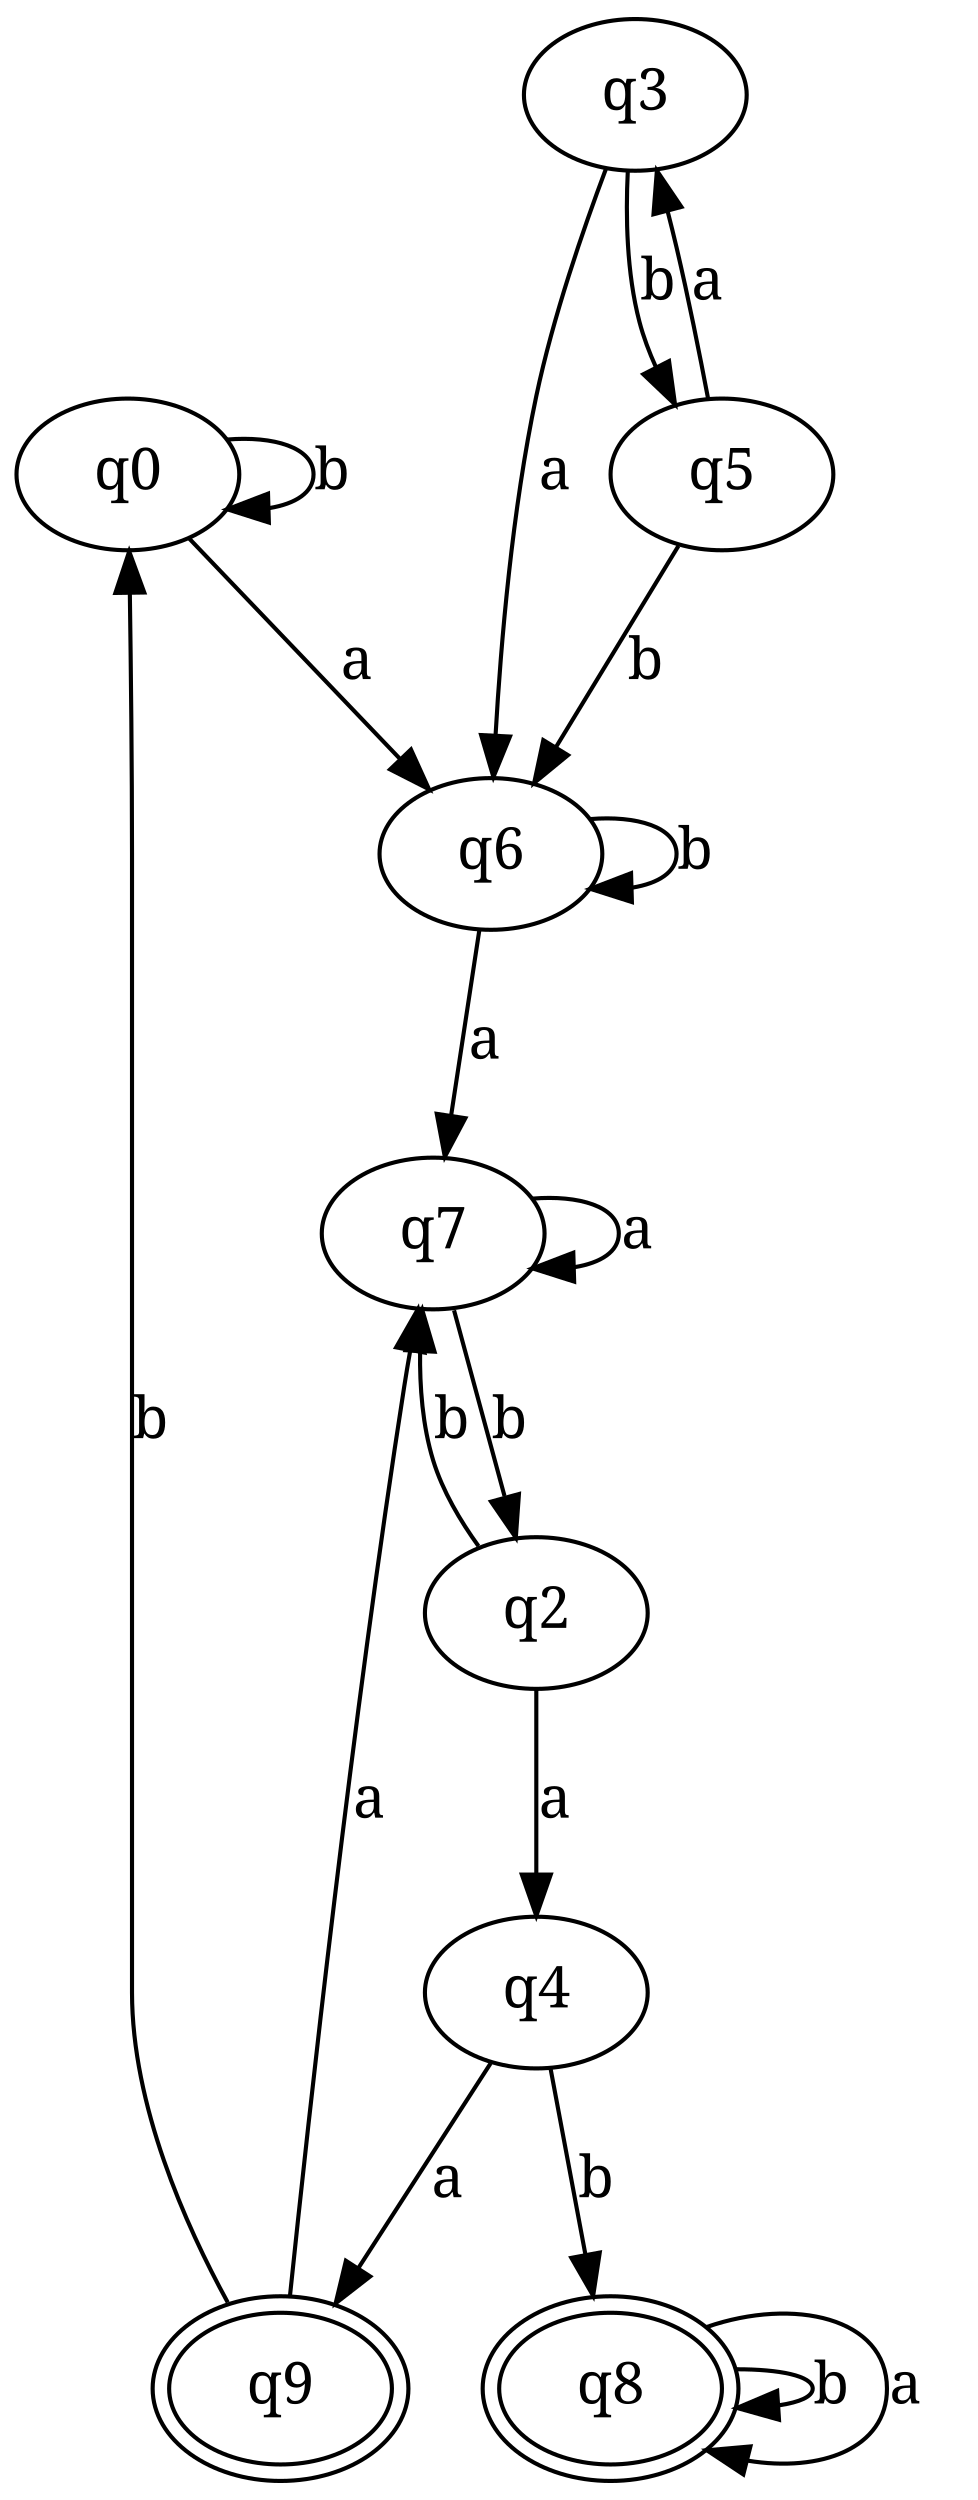
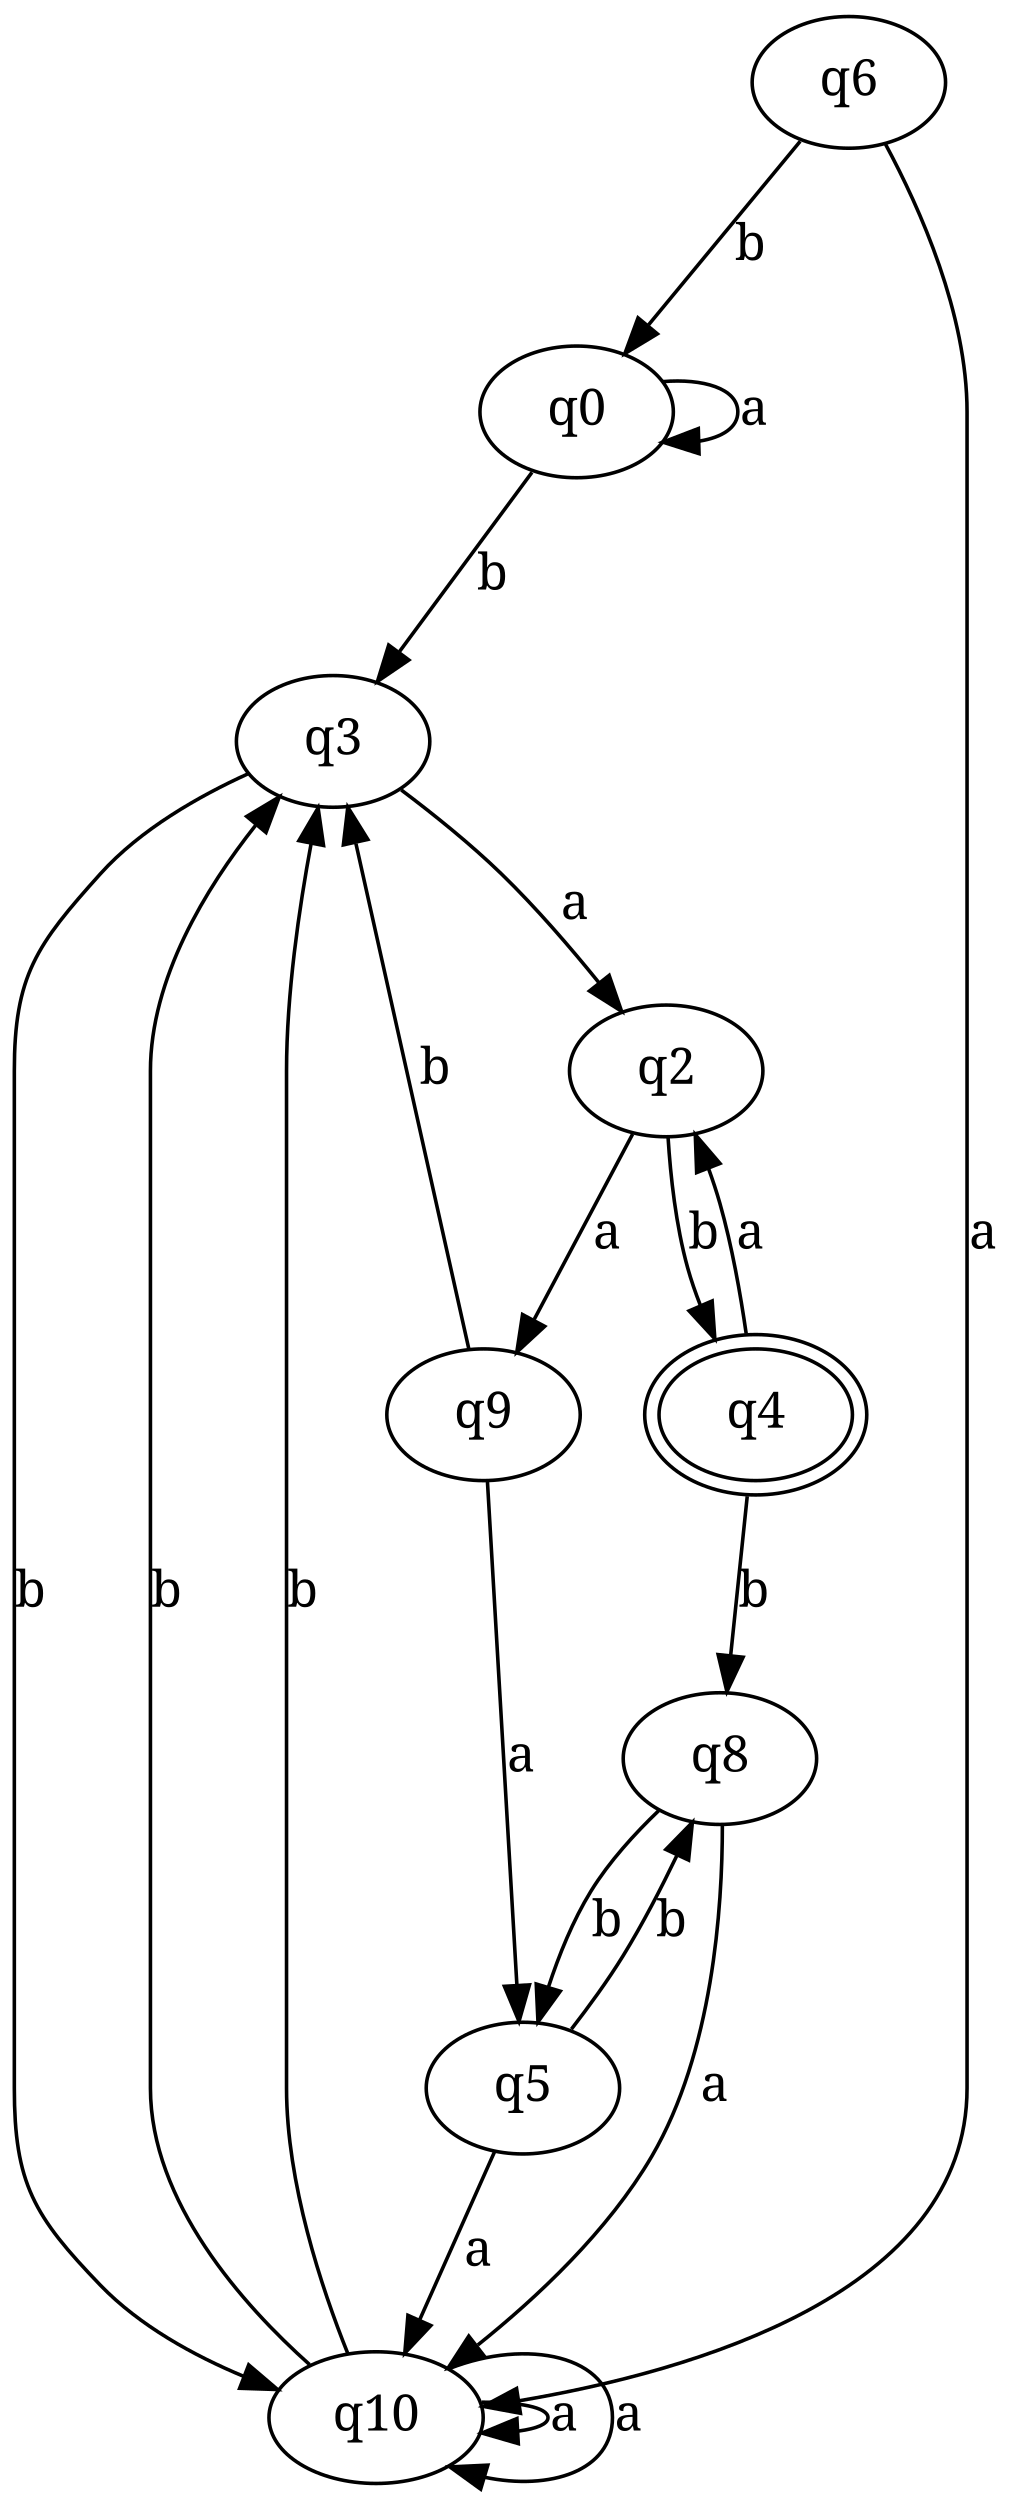
- <svg xmlns="http://www.w3.org/2000/svg" width="237pt" height="606pt" viewBox="0.00 0.00 237.00 606.00">
-   <g id="graph1" class="graph" transform="scale(1 1) rotate(0) translate(4 602)">
-     <polygon fill="white" stroke="white" points="-4,5 -4,-602 234,-602 234,5 -4,5" />
+ <svg xmlns="http://www.w3.org/2000/svg" width="283pt" height="698pt" viewBox="0.00 0.00 283.00 698.00">
+   <g id="graph1" class="graph" transform="scale(1 1) rotate(0) translate(4 694)">
+     <polygon fill="white" stroke="white" points="-4,5 -4,-694 280,-694 280,5 -4,5" />
    <g id="node1" class="node">
-       <ellipse fill="none" stroke="black" cx="27" cy="-487" rx="27" ry="18.385" />
-       <text text-anchor="middle" x="27" y="-483.4" font-family="Times Roman,serif" font-size="14.00">q0</text>
+       <ellipse fill="none" stroke="black" cx="157" cy="-579" rx="27" ry="18.385" />
+       <text text-anchor="middle" x="157" y="-575.4" font-family="Times Roman,serif" font-size="14.00">q0</text>
+     </g>
+     <g id="edge4" class="edge">
+       <path fill="none" stroke="black" d="M181.074,-587.454C192.242,-588.377 202,-585.559 202,-579 202,-574.593 197.595,-571.875 191.317,-570.846" />
+       <polygon fill="black" stroke="black" points="191.173,-567.34 181.074,-570.546 190.967,-574.337 191.173,-567.34" />
+       <text text-anchor="middle" x="206.5" y="-575.4" font-family="Times Roman,serif" font-size="14.00">a</text>
+     </g>
+     <g id="node3" class="node">
+       <ellipse fill="none" stroke="black" cx="89" cy="-487" rx="27" ry="18.385" />
+       <text text-anchor="middle" x="89" y="-483.4" font-family="Times Roman,serif" font-size="14.00">q3</text>
    </g>
    <g id="edge2" class="edge">
-       <path fill="none" stroke="black" d="M51.074,-495.454C62.242,-496.377 72,-493.559 72,-487 72,-482.593 67.595,-479.875 61.317,-478.846" />
-       <polygon fill="black" stroke="black" points="61.173,-475.34 51.074,-478.546 60.967,-482.337 61.173,-475.34" />
-       <text text-anchor="middle" x="76.5" y="-483.4" font-family="Times Roman,serif" font-size="14.00">b</text>
+       <path fill="none" stroke="black" d="M144.528,-562.126C134.175,-548.12 119.3,-527.994 107.55,-512.098" />
+       <polygon fill="black" stroke="black" points="110.152,-509.729 101.393,-503.767 104.523,-513.889 110.152,-509.729" />
+       <text text-anchor="middle" x="133.5" y="-529.4" font-family="Times Roman,serif" font-size="14.00">b</text>
    </g>
-     <g id="node4" class="node">
-       <ellipse fill="none" stroke="black" cx="115" cy="-395" rx="27" ry="18.385" />
-       <text text-anchor="middle" x="115" y="-391.4" font-family="Times Roman,serif" font-size="14.00">q6</text>
+     <g id="node5" class="node">
+       <ellipse fill="none" stroke="black" cx="182" cy="-395" rx="27" ry="18.385" />
+       <text text-anchor="middle" x="182" y="-391.4" font-family="Times Roman,serif" font-size="14.00">q2</text>
    </g>
-     <g id="edge4" class="edge">
-       <path fill="none" stroke="black" d="M41.928,-471.393C55.961,-456.723 77.135,-434.586 93.083,-417.913" />
-       <polygon fill="black" stroke="black" points="95.616,-420.329 99.999,-410.683 90.557,-415.49 95.616,-420.329" />
-       <text text-anchor="middle" x="82.5" y="-437.4" font-family="Times Roman,serif" font-size="14.00">a</text>
+     <g id="edge12" class="edge">
+       <path fill="none" stroke="black" d="M108.04,-473.435C116.896,-466.775 127.357,-458.391 136,-450 145.629,-440.652 155.307,-429.423 163.284,-419.555" />
+       <polygon fill="black" stroke="black" points="166.075,-421.667 169.546,-411.657 160.59,-417.318 166.075,-421.667" />
+       <text text-anchor="middle" x="156.5" y="-437.4" font-family="Times Roman,serif" font-size="14.00">a</text>
+     </g>
+     <g id="node11" class="node">
+       <ellipse fill="none" stroke="black" cx="101" cy="-19" rx="29.907" ry="18.385" />
+       <text text-anchor="middle" x="101" y="-15.4" font-family="Times Roman,serif" font-size="14.00">q10</text>
+     </g>
+     <g id="edge10" class="edge">
+       <path fill="none" stroke="black" d="M65.15,-477.913C51.617,-471.753 35.2,-462.455 24,-450 6.167,-430.168 0,-421.67 0,-395 0,-395 0,-395 0,-111 0,-84.33 5.488,-75.2 24,-56 34.957,-44.636 50.113,-36.325 64.083,-30.494" />
+       <polygon fill="black" stroke="black" points="65.439,-33.722 73.499,-26.846 62.91,-27.195 65.439,-33.722" />
+       <text text-anchor="middle" x="4.5" y="-245.4" font-family="Times Roman,serif" font-size="14.00">b</text>
+     </g>
+     <g id="node7" class="node">
+       <ellipse fill="none" stroke="black" cx="207" cy="-299" rx="27" ry="18.385" />
+       <ellipse fill="none" stroke="black" cx="207" cy="-299" rx="31" ry="22.385" />
+       <text text-anchor="middle" x="207" y="-295.4" font-family="Times Roman,serif" font-size="14.00">q4</text>
+     </g>
+     <g id="edge6" class="edge">
+       <path fill="none" stroke="black" d="M182.529,-376.384C183.205,-365.595 184.705,-351.845 188,-340 188.954,-336.57 190.167,-333.069 191.516,-329.628" />
+       <polygon fill="black" stroke="black" points="194.835,-330.772 195.582,-320.203 188.407,-327.999 194.835,-330.772" />
+       <text text-anchor="middle" x="192.5" y="-345.4" font-family="Times Roman,serif" font-size="14.00">b</text>
+     </g>
+     <g id="node9" class="node">
+       <ellipse fill="none" stroke="black" cx="131" cy="-299" rx="27" ry="18.385" />
+       <text text-anchor="middle" x="131" y="-295.4" font-family="Times Roman,serif" font-size="14.00">q9</text>
+     </g>
+     <g id="edge8" class="edge">
+       <path fill="none" stroke="black" d="M172.646,-377.392C164.953,-362.912 153.931,-342.165 145.158,-325.651" />
+       <polygon fill="black" stroke="black" points="148.077,-323.685 140.295,-316.496 141.896,-326.969 148.077,-323.685" />
+       <text text-anchor="middle" x="165.5" y="-345.4" font-family="Times Roman,serif" font-size="14.00">a</text>
+     </g>
+     <g id="edge16" class="edge">
+       <path fill="none" stroke="black" d="M204.333,-321.669C202.733,-332.75 200.347,-346.207 197,-358 196.092,-361.201 194.997,-364.502 193.817,-367.753" />
+       <polygon fill="black" stroke="black" points="190.502,-366.62 190.125,-377.209 197.022,-369.167 190.502,-366.62" />
+       <text text-anchor="middle" x="205.5" y="-345.4" font-family="Times Roman,serif" font-size="14.00">a</text>
+     </g>
+     <g id="node14" class="node">
+       <ellipse fill="none" stroke="black" cx="197" cy="-203" rx="27" ry="18.385" />
+       <text text-anchor="middle" x="197" y="-199.4" font-family="Times Roman,serif" font-size="14.00">q8</text>
+     </g>
+     <g id="edge14" class="edge">
+       <path fill="none" stroke="black" d="M204.63,-276.249C203.249,-262.994 201.495,-246.148 200.016,-231.954" />
+       <polygon fill="black" stroke="black" points="203.467,-231.303 198.95,-221.72 196.505,-232.029 203.467,-231.303" />
+       <text text-anchor="middle" x="206.5" y="-245.4" font-family="Times Roman,serif" font-size="14.00">b</text>
+     </g>
+     <g id="edge30" class="edge">
+       <path fill="none" stroke="black" d="M126.88,-317.443C119.528,-350.35 104.105,-419.389 95.376,-458.461" />
+       <polygon fill="black" stroke="black" points="91.868,-458.109 93.104,-468.631 98.7,-459.635 91.868,-458.109" />
+       <text text-anchor="middle" x="117.5" y="-391.4" font-family="Times Roman,serif" font-size="14.00">b</text>
+     </g>
+     <g id="node16" class="node">
+       <ellipse fill="none" stroke="black" cx="142" cy="-111" rx="27" ry="18.385" />
+       <text text-anchor="middle" x="142" y="-107.4" font-family="Times Roman,serif" font-size="14.00">q5</text>
+     </g>
+     <g id="edge32" class="edge">
+       <path fill="none" stroke="black" d="M132.095,-280.287C134.022,-247.348 138.032,-178.815 140.315,-139.804" />
+       <polygon fill="black" stroke="black" points="143.819,-139.825 140.909,-129.638 136.831,-139.416 143.819,-139.825" />
+       <text text-anchor="middle" x="141.5" y="-199.4" font-family="Times Roman,serif" font-size="14.00">a</text>
+     </g>
+     <g id="edge34" class="edge">
+       <path fill="none" stroke="black" d="M82.439,-33.805C63.855,-50.425 38,-79.252 38,-111 38,-395 38,-395 38,-395 38,-420.738 53.458,-446.021 67.353,-463.549" />
+       <polygon fill="black" stroke="black" points="64.885,-466.055 73.974,-471.499 70.264,-461.575 64.885,-466.055" />
+       <text text-anchor="middle" x="42.5" y="-245.4" font-family="Times Roman,serif" font-size="14.00">b</text>
+     </g>
+     <g id="edge38" class="edge">
+       <path fill="none" stroke="black" d="M93.09,-36.937C85.766,-55.201 76,-84.518 76,-111 76,-395 76,-395 76,-395 76,-416.44 79.504,-440.417 82.874,-458.517" />
+       <polygon fill="black" stroke="black" points="79.459,-459.29 84.815,-468.431 86.329,-457.945 79.459,-459.29" />
+       <text text-anchor="middle" x="80.5" y="-245.4" font-family="Times Roman,serif" font-size="14.00">b</text>
+     </g>
+     <g id="edge36" class="edge">
+       <path fill="none" stroke="black" d="M130.53,-23.311C140.748,-23.357 149,-21.92 149,-19 149,-17.175 145.777,-15.929 140.864,-15.263" />
+       <polygon fill="black" stroke="black" points="140.709,-11.749 130.53,-14.689 140.32,-18.738 140.709,-11.749" />
+       <text text-anchor="middle" x="153.5" y="-15.4" font-family="Times Roman,serif" font-size="14.00">a</text>
+     </g>
+     <g id="edge40" class="edge">
+       <path fill="none" stroke="black" d="M121.611,-32.767C143.017,-41.123 167,-36.534 167,-19 167,-4.069 149.609,1.476 131.227,-2.368" />
+       <polygon fill="black" stroke="black" points="130.195,0.977 121.611,-5.233 132.194,-5.731 130.195,0.977" />
+       <text text-anchor="middle" x="171.5" y="-15.4" font-family="Times Roman,serif" font-size="14.00">a</text>
+     </g>
+     <g id="edge28" class="edge">
+       <path fill="none" stroke="black" d="M197.683,-184.37C197.705,-161.164 194.957,-121.04 178,-92 165.819,-71.139 145.911,-52.494 129.39,-39.27" />
+       <polygon fill="black" stroke="black" points="131.168,-36.219 121.118,-32.865 126.882,-41.754 131.168,-36.219" />
+       <text text-anchor="middle" x="195.5" y="-107.4" font-family="Times Roman,serif" font-size="14.00">a</text>
+     </g>
+     <g id="edge26" class="edge">
+       <path fill="none" stroke="black" d="M179.906,-188.462C173.278,-182.114 166.077,-174.241 161,-166 155.956,-157.814 152.037,-148.112 149.103,-139.153" />
+       <polygon fill="black" stroke="black" points="152.425,-138.048 146.201,-129.474 145.72,-140.058 152.425,-138.048" />
+       <text text-anchor="middle" x="165.5" y="-153.4" font-family="Times Roman,serif" font-size="14.00">b</text>
+     </g>
+     <g id="edge20" class="edge">
+       <path fill="none" stroke="black" d="M134.095,-93.261C128.177,-79.983 119.974,-61.576 113.215,-46.41" />
+       <polygon fill="black" stroke="black" points="116.288,-44.707 109.021,-36.998 109.895,-47.557 116.288,-44.707" />
+       <text text-anchor="middle" x="129.5" y="-61.4" font-family="Times Roman,serif" font-size="14.00">a</text>
+     </g>
+     <g id="edge18" class="edge">
+       <path fill="none" stroke="black" d="M155.529,-127.464C160.37,-133.709 165.691,-141.004 170,-148 175.408,-156.779 180.592,-166.796 184.946,-175.854" />
+       <polygon fill="black" stroke="black" points="181.91,-177.626 189.316,-185.203 188.252,-174.662 181.91,-177.626" />
+       <text text-anchor="middle" x="183.5" y="-153.4" font-family="Times Roman,serif" font-size="14.00">b</text>
+     </g>
+     <g id="node19" class="node">
+       <ellipse fill="none" stroke="black" cx="233" cy="-671" rx="27" ry="18.385" />
+       <text text-anchor="middle" x="233" y="-667.4" font-family="Times Roman,serif" font-size="14.00">q6</text>
    </g>
    <g id="edge22" class="edge">
-       <path fill="none" stroke="black" d="M139.074,-403.454C150.242,-404.377 160,-401.559 160,-395 160,-390.593 155.595,-387.875 149.317,-386.846" />
-       <polygon fill="black" stroke="black" points="149.173,-383.34 139.074,-386.546 148.967,-390.337 149.173,-383.34" />
-       <text text-anchor="middle" x="164.5" y="-391.4" font-family="Times Roman,serif" font-size="14.00">b</text>
-     </g>
-     <g id="node7" class="node">
-       <ellipse fill="none" stroke="black" cx="101" cy="-303" rx="27" ry="18.385" />
-       <text text-anchor="middle" x="101" y="-299.4" font-family="Times Roman,serif" font-size="14.00">q7</text>
+       <path fill="none" stroke="black" d="M219.413,-654.552C207.633,-640.292 190.425,-619.461 177.059,-603.282" />
+       <polygon fill="black" stroke="black" points="179.537,-600.786 170.47,-595.305 174.14,-605.244 179.537,-600.786" />
+       <text text-anchor="middle" x="205.5" y="-621.4" font-family="Times Roman,serif" font-size="14.00">b</text>
    </g>
    <g id="edge24" class="edge">
-       <path fill="none" stroke="black" d="M112.167,-376.382C110.212,-363.538 107.576,-346.216 105.356,-331.627" />
-       <polygon fill="black" stroke="black" points="108.794,-330.949 103.829,-321.59 101.873,-332.003 108.794,-330.949" />
-       <text text-anchor="middle" x="113.5" y="-345.4" font-family="Times Roman,serif" font-size="14.00">a</text>
-     </g>
-     <g id="node5" class="node">
-       <ellipse fill="none" stroke="black" cx="126" cy="-211" rx="27" ry="18.385" />
-       <text text-anchor="middle" x="126" y="-207.4" font-family="Times Roman,serif" font-size="14.00">q2</text>
-     </g>
-     <g id="edge6" class="edge">
-       <path fill="none" stroke="black" d="M111.992,-227.216C107.581,-233.32 103.27,-240.587 101,-248 98.436,-256.373 97.71,-265.806 97.832,-274.464" />
-       <polygon fill="black" stroke="black" points="94.34,-274.707 98.338,-284.518 101.331,-274.355 94.34,-274.707" />
-       <text text-anchor="middle" x="105.5" y="-253.4" font-family="Times Roman,serif" font-size="14.00">b</text>
-     </g>
-     <g id="node9" class="node">
-       <ellipse fill="none" stroke="black" cx="126" cy="-119" rx="27" ry="18.385" />
-       <text text-anchor="middle" x="126" y="-115.4" font-family="Times Roman,serif" font-size="14.00">q4</text>
-     </g>
-     <g id="edge8" class="edge">
-       <path fill="none" stroke="black" d="M126,-192.382C126,-179.538 126,-162.216 126,-147.627" />
-       <polygon fill="black" stroke="black" points="129.5,-147.59 126,-137.59 122.5,-147.59 129.5,-147.59" />
-       <text text-anchor="middle" x="130.5" y="-161.4" font-family="Times Roman,serif" font-size="14.00">a</text>
-     </g>
-     <g id="edge26" class="edge">
-       <path fill="none" stroke="black" d="M106.059,-284.382C109.572,-271.454 114.318,-253.988 118.299,-239.339" />
-       <polygon fill="black" stroke="black" points="121.789,-239.844 121.034,-229.276 115.034,-238.008 121.789,-239.844" />
-       <text text-anchor="middle" x="119.5" y="-253.4" font-family="Times Roman,serif" font-size="14.00">b</text>
-     </g>
-     <g id="edge28" class="edge">
-       <path fill="none" stroke="black" d="M125.074,-311.454C136.242,-312.377 146,-309.559 146,-303 146,-298.593 141.595,-295.875 135.317,-294.846" />
-       <polygon fill="black" stroke="black" points="135.173,-291.34 125.074,-294.546 134.967,-298.337 135.173,-291.34" />
-       <text text-anchor="middle" x="150.5" y="-299.4" font-family="Times Roman,serif" font-size="14.00">a</text>
-     </g>
-     <g id="node15" class="node">
-       <ellipse fill="none" stroke="black" cx="144" cy="-23" rx="27" ry="18.385" />
-       <ellipse fill="none" stroke="black" cx="144" cy="-23" rx="31" ry="22.385" />
-       <text text-anchor="middle" x="144" y="-19.4" font-family="Times Roman,serif" font-size="14.00">q8</text>
-     </g>
-     <g id="edge14" class="edge">
-       <path fill="none" stroke="black" d="M129.471,-100.49C131.861,-87.741 135.101,-70.459 137.915,-55.451" />
-       <polygon fill="black" stroke="black" points="141.377,-55.981 139.78,-45.508 134.497,-54.691 141.377,-55.981" />
-       <text text-anchor="middle" x="140.5" y="-69.4" font-family="Times Roman,serif" font-size="14.00">b</text>
-     </g>
-     <g id="node17" class="node">
-       <ellipse fill="none" stroke="black" cx="64" cy="-23" rx="27" ry="18.385" />
-       <ellipse fill="none" stroke="black" cx="64" cy="-23" rx="31" ry="22.385" />
-       <text text-anchor="middle" x="64" y="-19.4" font-family="Times Roman,serif" font-size="14.00">q9</text>
-     </g>
-     <g id="edge16" class="edge">
-       <path fill="none" stroke="black" d="M114.916,-101.837C106.04,-88.095 93.388,-68.504 82.917,-52.29" />
-       <polygon fill="black" stroke="black" points="85.727,-50.19 77.361,-43.688 79.846,-53.988 85.727,-50.19" />
-       <text text-anchor="middle" x="104.5" y="-69.4" font-family="Times Roman,serif" font-size="14.00">a</text>
-     </g>
-     <g id="node10" class="node">
-       <ellipse fill="none" stroke="black" cx="150" cy="-579" rx="27" ry="18.385" />
-       <text text-anchor="middle" x="150" y="-575.4" font-family="Times Roman,serif" font-size="14.00">q3</text>
-     </g>
-     <g id="edge12" class="edge">
-       <path fill="none" stroke="black" d="M142.857,-561.003C137.365,-546.41 130.054,-525.188 126,-506 120.186,-478.482 117.429,-446.462 116.131,-423.904" />
-       <polygon fill="black" stroke="black" points="119.613,-423.459 115.604,-413.651 112.622,-423.818 119.613,-423.459" />
-       <text text-anchor="middle" x="130.5" y="-483.4" font-family="Times Roman,serif" font-size="14.00">a</text>
-     </g>
-     <g id="node12" class="node">
-       <ellipse fill="none" stroke="black" cx="171" cy="-487" rx="27" ry="18.385" />
-       <text text-anchor="middle" x="171" y="-483.4" font-family="Times Roman,serif" font-size="14.00">q5</text>
-     </g>
-     <g id="edge10" class="edge">
-       <path fill="none" stroke="black" d="M148.171,-560.367C147.644,-549.573 147.894,-535.823 151,-524 151.966,-520.323 153.366,-516.611 154.984,-513.031" />
-       <polygon fill="black" stroke="black" points="158.179,-514.471 159.626,-503.976 151.95,-511.278 158.179,-514.471" />
-       <text text-anchor="middle" x="155.5" y="-529.4" font-family="Times Roman,serif" font-size="14.00">b</text>
-     </g>
-     <g id="edge18" class="edge">
-       <path fill="none" stroke="black" d="M160.467,-469.696C152.097,-455.946 140.262,-436.501 130.764,-420.898" />
-       <polygon fill="black" stroke="black" points="133.675,-418.949 125.486,-412.227 127.696,-422.589 133.675,-418.949" />
-       <text text-anchor="middle" x="152.5" y="-437.4" font-family="Times Roman,serif" font-size="14.00">b</text>
-     </g>
-     <g id="edge20" class="edge">
-       <path fill="none" stroke="black" d="M167.637,-505.399C165.6,-516.116 162.85,-529.866 160,-542 159.33,-544.854 158.594,-547.822 157.835,-550.78" />
-       <polygon fill="black" stroke="black" points="154.406,-550.055 155.227,-560.618 161.173,-551.848 154.406,-550.055" />
-       <text text-anchor="middle" x="167.5" y="-529.4" font-family="Times Roman,serif" font-size="14.00">a</text>
-     </g>
-     <g id="edge30" class="edge">
-       <path fill="none" stroke="black" d="M174.625,-27.688C184.833,-27.688 193,-26.125 193,-23 193,-21.047 189.81,-19.704 184.925,-18.972" />
-       <polygon fill="black" stroke="black" points="184.828,-15.458 174.625,-18.312 184.381,-22.444 184.828,-15.458" />
-       <text text-anchor="middle" x="197.5" y="-19.4" font-family="Times Roman,serif" font-size="14.00">b</text>
-     </g>
-     <g id="edge32" class="edge">
-       <path fill="none" stroke="black" d="M167.347,-37.95C188.424,-45.224 211,-40.24 211,-23 211,-8.454 194.928,-2.633 177.245,-5.538" />
-       <polygon fill="black" stroke="black" points="176.179,-2.197 167.347,-8.049 177.901,-8.982 176.179,-2.197" />
-       <text text-anchor="middle" x="215.5" y="-19.4" font-family="Times Roman,serif" font-size="14.00">a</text>
-     </g>
-     <g id="edge34" class="edge">
-       <path fill="none" stroke="black" d="M51.206,-43.89C40.859,-62.795 28,-91.766 28,-119 28,-395 28,-395 28,-395 28,-416.131 27.733,-439.991 27.475,-458.117" />
-       <polygon fill="black" stroke="black" points="23.972,-458.272 27.322,-468.323 30.971,-458.377 23.972,-458.272" />
-       <text text-anchor="middle" x="32.5" y="-253.4" font-family="Times Roman,serif" font-size="14.00">b</text>
-     </g>
-     <g id="edge36" class="edge">
-       <path fill="none" stroke="black" d="M66.291,-45.513C70.774,-88.492 81.375,-185.152 94,-266 94.43,-268.751 94.91,-271.611 95.412,-274.468" />
-       <polygon fill="black" stroke="black" points="92.025,-275.396 97.277,-284.597 98.909,-274.128 92.025,-275.396" />
-       <text text-anchor="middle" x="85.5" y="-161.4" font-family="Times Roman,serif" font-size="14.00">a</text>
+       <path fill="none" stroke="black" d="M243.261,-653.681C252.948,-635.664 266,-606.32 266,-579 266,-579 266,-579 266,-111 266,-53.894 189.673,-31.91 140.845,-23.689" />
+       <polygon fill="black" stroke="black" points="141.3,-20.217 130.88,-22.136 140.222,-27.134 141.3,-20.217" />
+       <text text-anchor="middle" x="270.5" y="-345.4" font-family="Times Roman,serif" font-size="14.00">a</text>
    </g>
  </g>
</svg>
